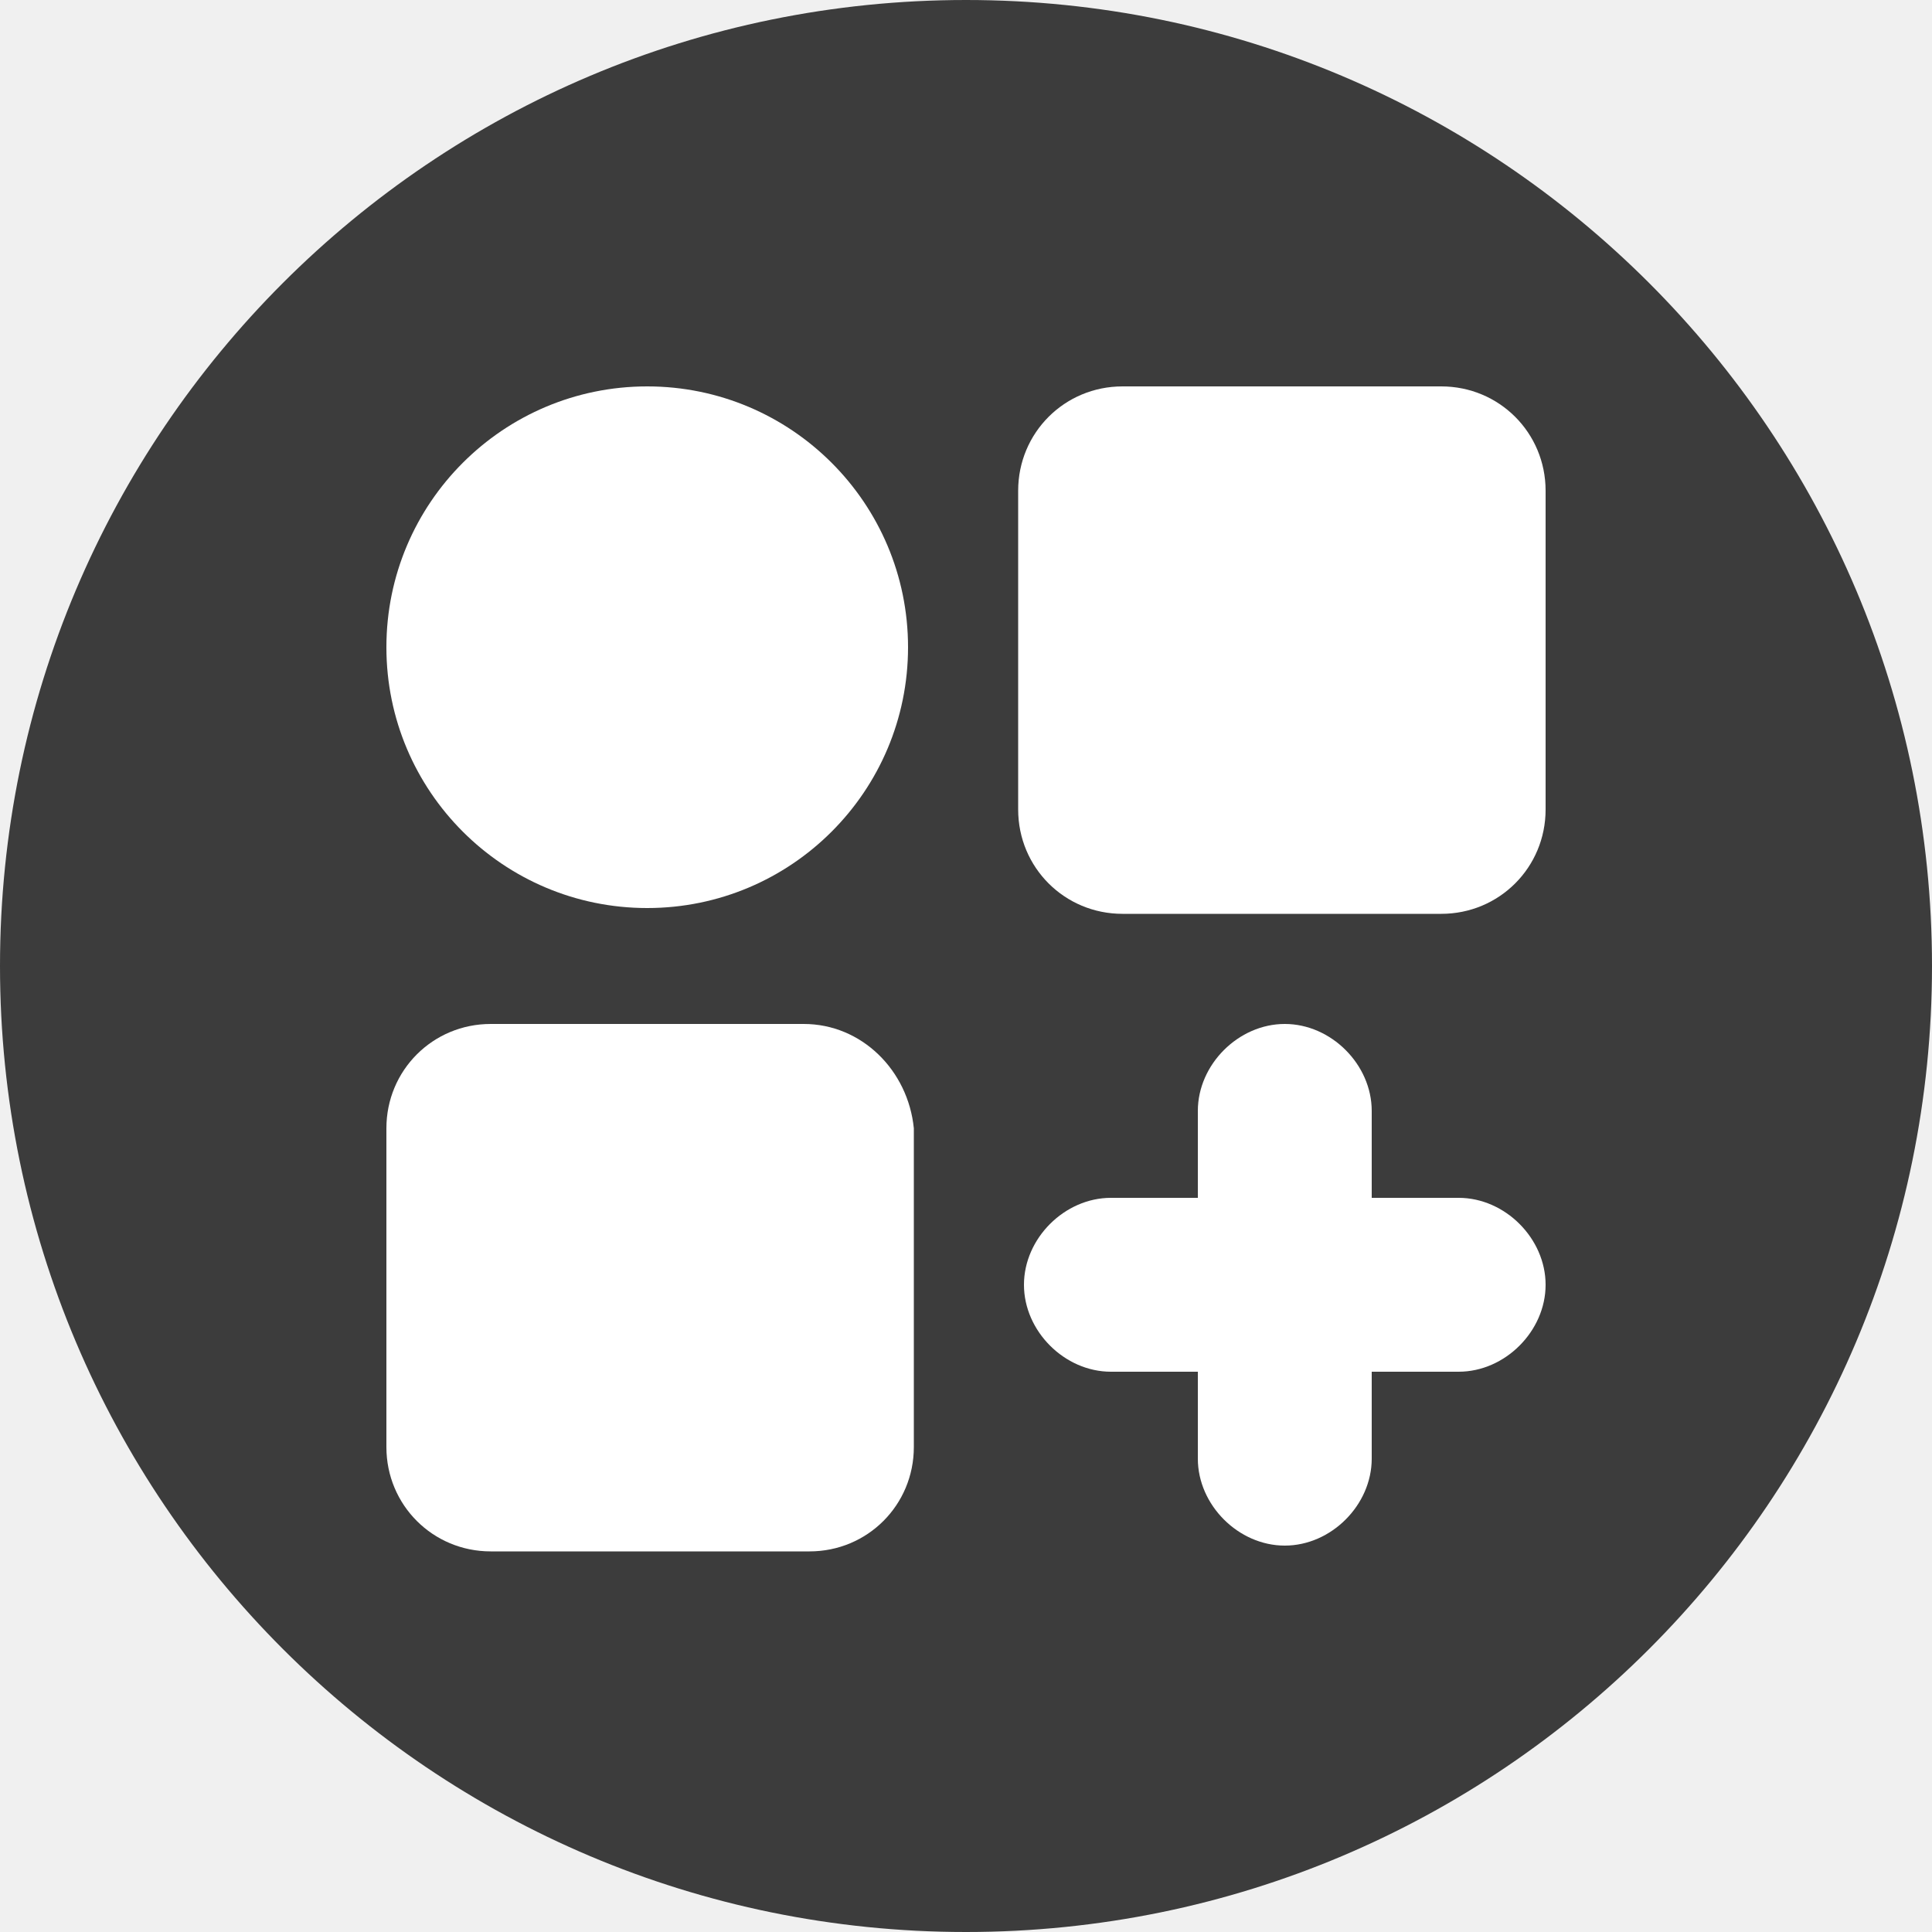
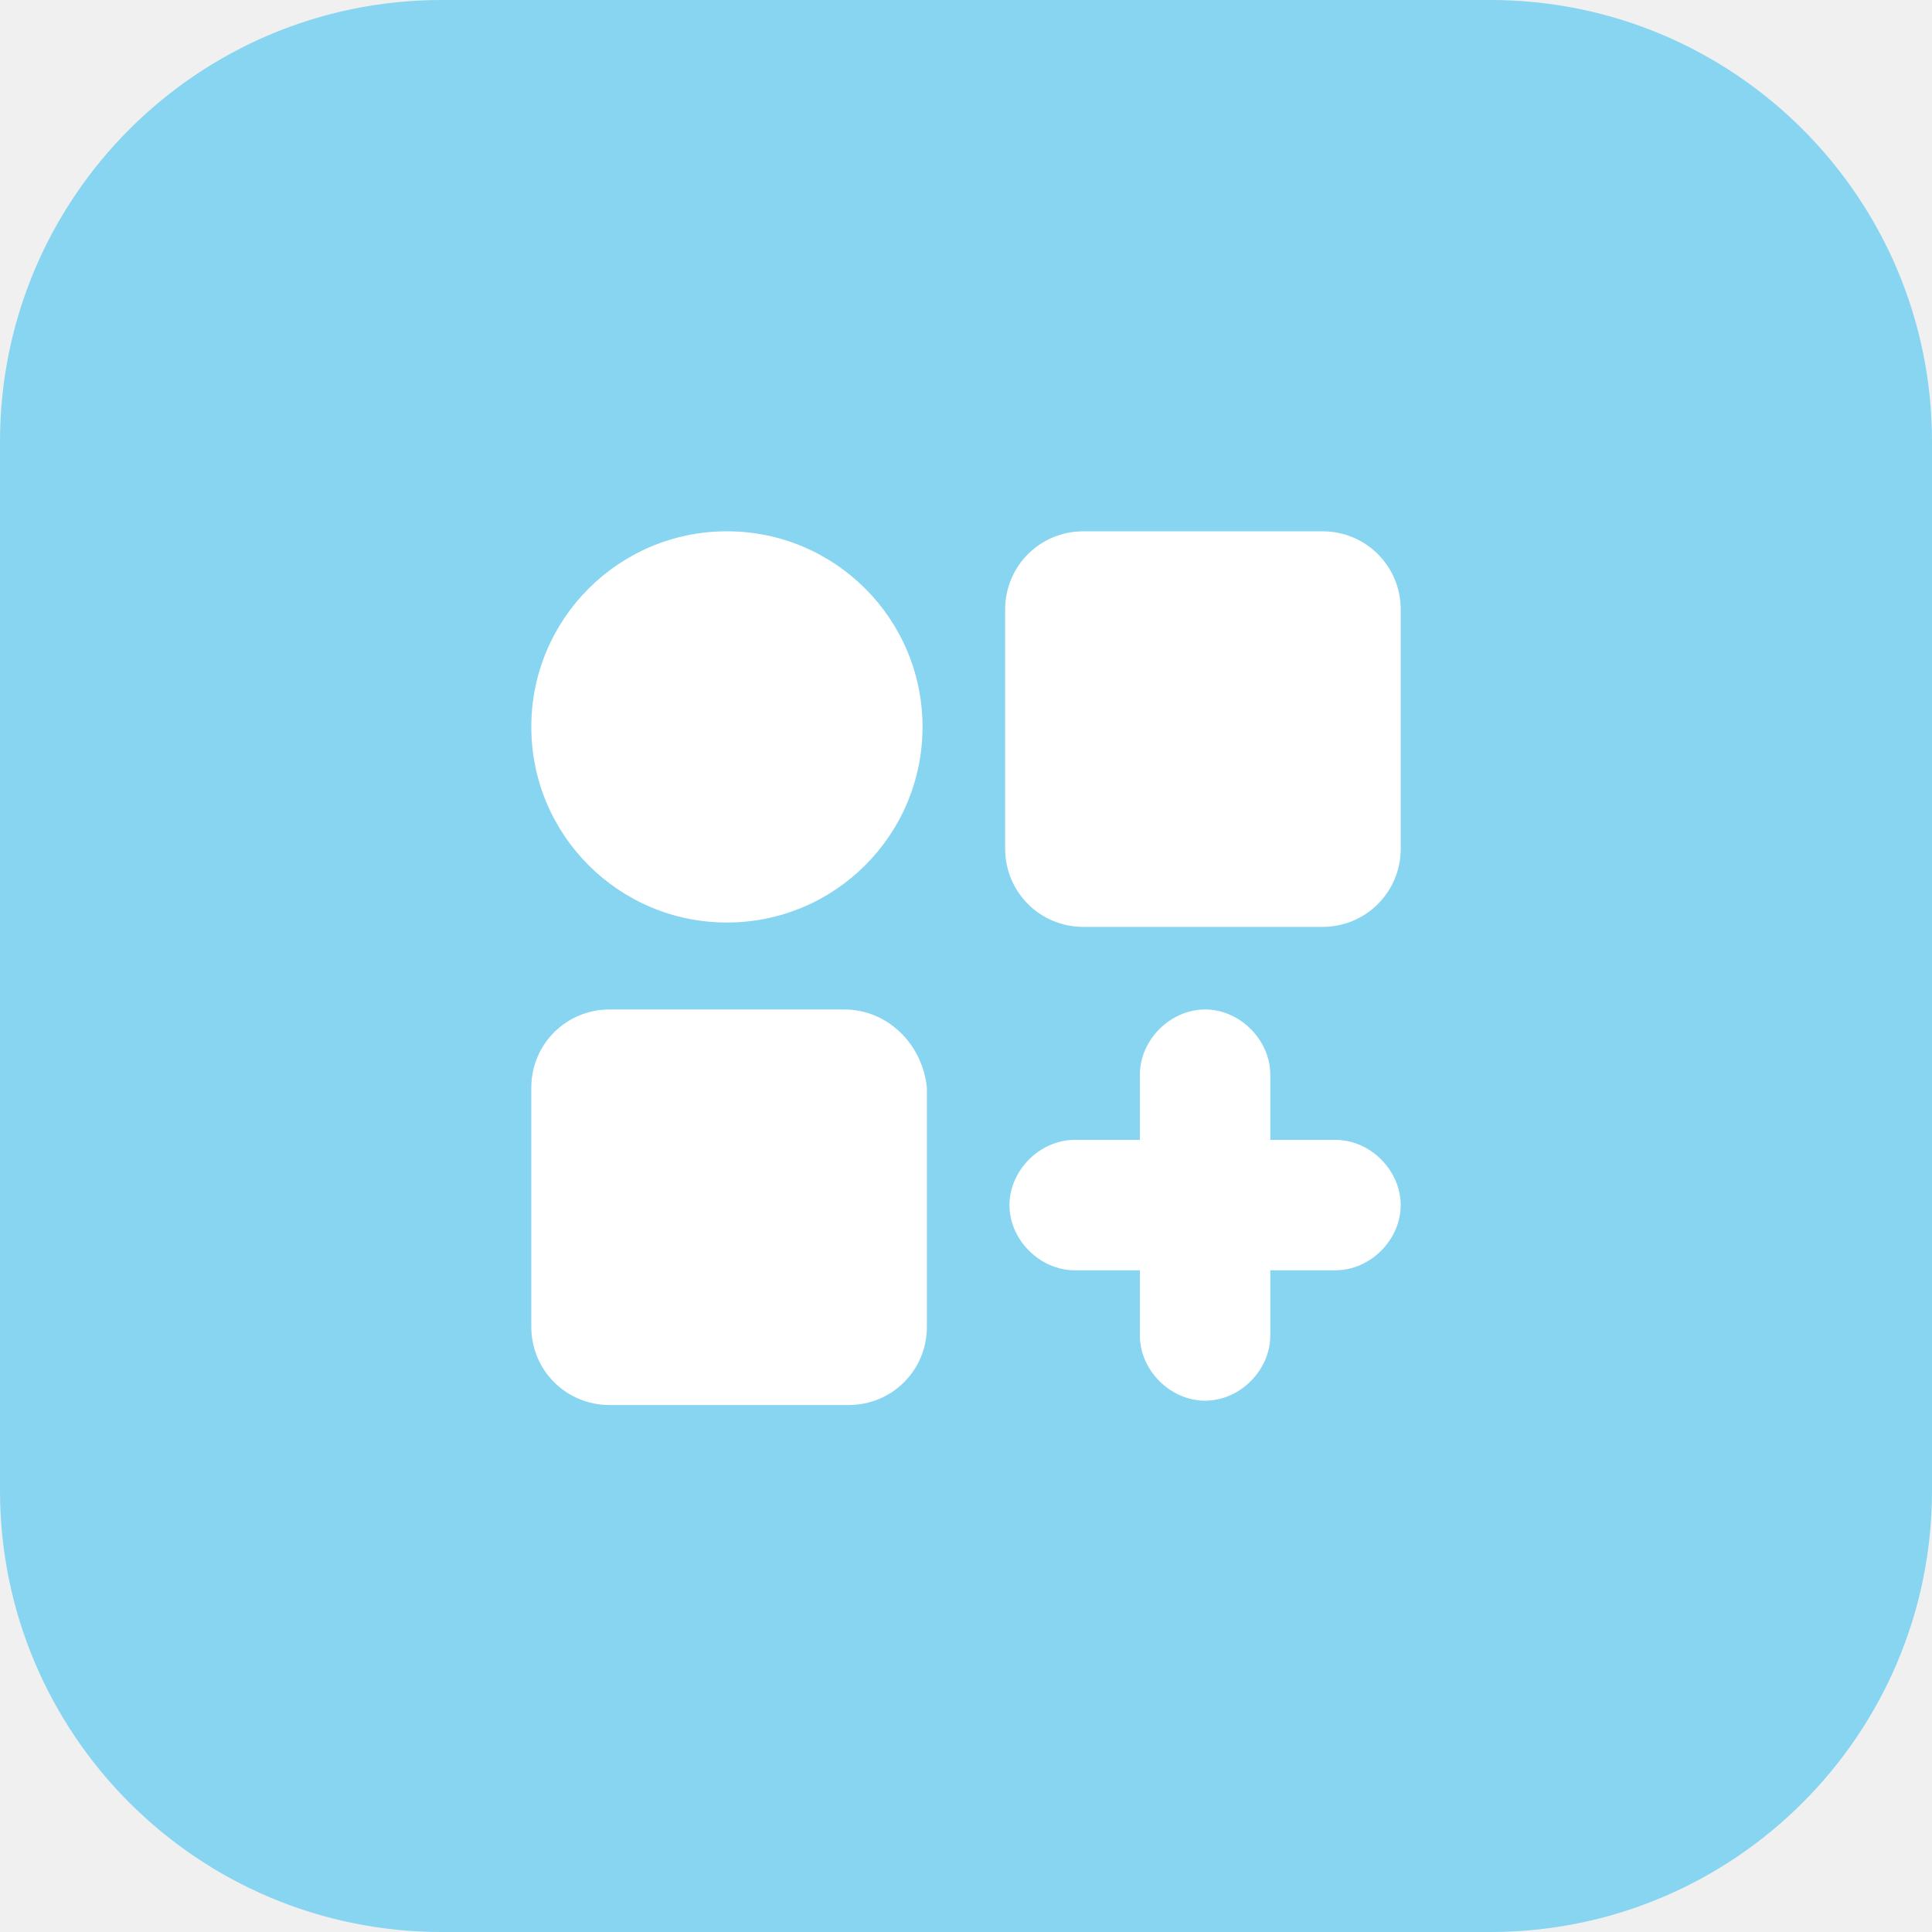
- <svg xmlns="http://www.w3.org/2000/svg" width="40" height="40" viewBox="0 0 40 40" fill="none">
-   <circle cx="20" cy="20" r="20" fill="#3C3C3C" />
-   <path d="M13.4 18.8C16.382 18.8 18.8 16.382 18.8 13.4C18.8 10.418 16.382 8 13.4 8C10.418 8 8 10.418 8 13.4C8 16.382 10.418 18.8 13.4 18.8Z" fill="white" />
-   <path d="M16.64 21.2H10.16C8.96 21.2 8 22.16 8 23.36V29.96C8 31.16 8.96 32.12 10.16 32.12H16.76C17.96 32.12 18.92 31.16 18.92 29.96V23.36C18.8 22.16 17.84 21.2 16.64 21.2Z" fill="white" />
-   <path d="M29.84 8H23.24C22.04 8 21.08 8.96 21.08 10.16V16.76C21.08 17.96 22.04 18.92 23.24 18.92H29.84C31.04 18.92 32 17.96 32 16.76V10.16C32 8.96 31.04 8 29.84 8Z" fill="white" />
-   <path d="M30.2 24.8H28.4V23C28.4 22.04 27.56 21.2 26.6 21.2C25.64 21.2 24.8 22.04 24.8 23V24.8H23C22.04 24.8 21.2 25.64 21.2 26.6C21.2 27.56 22.04 28.4 23 28.4H24.8V30.2C24.8 31.16 25.64 32 26.6 32C27.56 32 28.4 31.16 28.4 30.2V28.4H30.2C31.16 28.4 32 27.56 32 26.6C32 25.64 31.16 24.8 30.2 24.8Z" fill="white" />
+ <svg xmlns="http://www.w3.org/2000/svg" width="70" height="70" viewBox="0 0 70 70" fill="none">
+   <rect width="70" height="70" rx="16" fill="#87D5F1" />
+   <path d="M26.337 33.425C30.252 33.425 33.425 30.252 33.425 26.337C33.425 22.423 30.252 19.25 26.337 19.25C22.423 19.25 19.25 22.423 19.25 26.337C19.25 30.252 22.423 33.425 26.337 33.425Z" fill="white" />
+   <path d="M30.59 36.575H22.085C20.51 36.575 19.25 37.835 19.25 39.41V48.072C19.25 49.648 20.51 50.907 22.085 50.907H30.747C32.322 50.907 33.583 49.648 33.583 48.072V39.41C33.425 37.835 32.165 36.575 30.59 36.575Z" fill="white" />
+   <path d="M47.916 19.25H39.253C37.678 19.25 36.418 20.51 36.418 22.085V30.747C36.418 32.322 37.678 33.583 39.253 33.583H47.916C49.49 33.583 50.751 32.322 50.751 30.747V22.085C50.751 20.51 49.49 19.25 47.916 19.25Z" fill="white" />
+   <path d="M48.388 41.3H46.025V38.938C46.025 37.678 44.923 36.575 43.663 36.575C42.403 36.575 41.3 37.678 41.3 38.938V41.3H38.938C37.678 41.3 36.575 42.403 36.575 43.663C36.575 44.922 37.678 46.025 38.938 46.025H41.3V48.388C41.3 49.648 42.403 50.75 43.663 50.75C44.923 50.75 46.025 49.648 46.025 48.388V46.025H48.388C49.648 46.025 50.75 44.922 50.75 43.663C50.75 42.403 49.648 41.3 48.388 41.3Z" fill="white" />
</svg>
